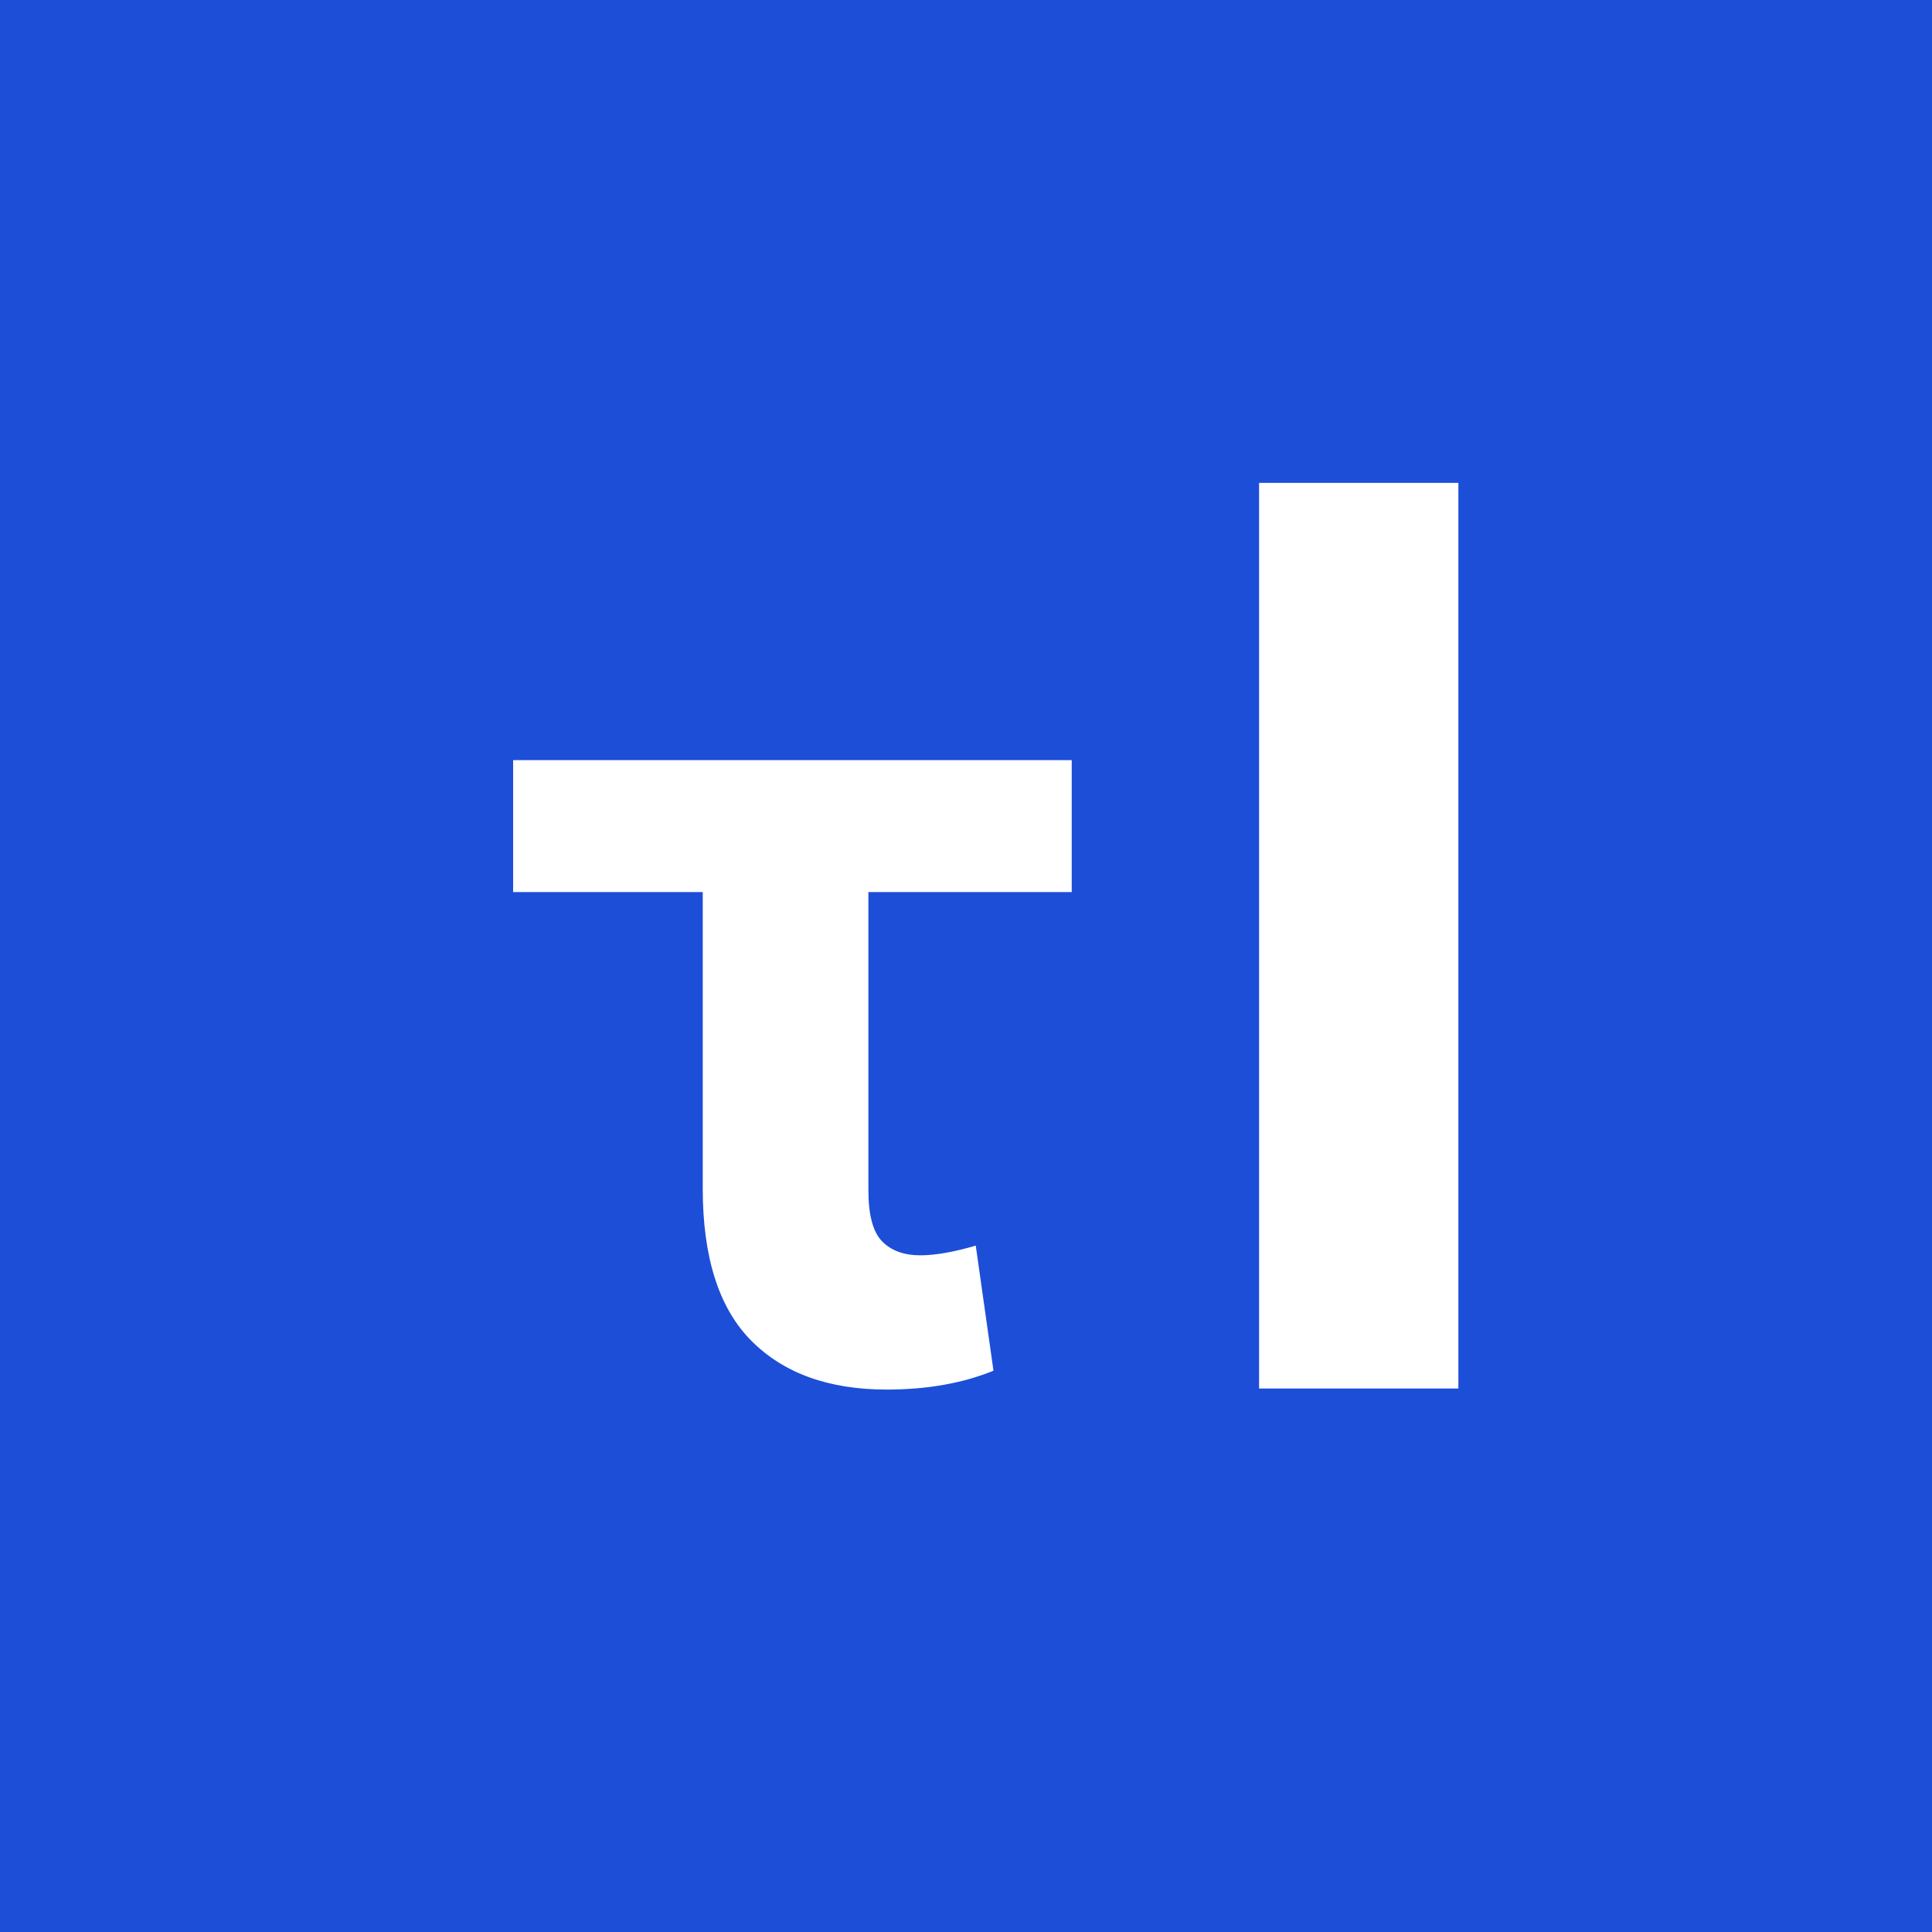
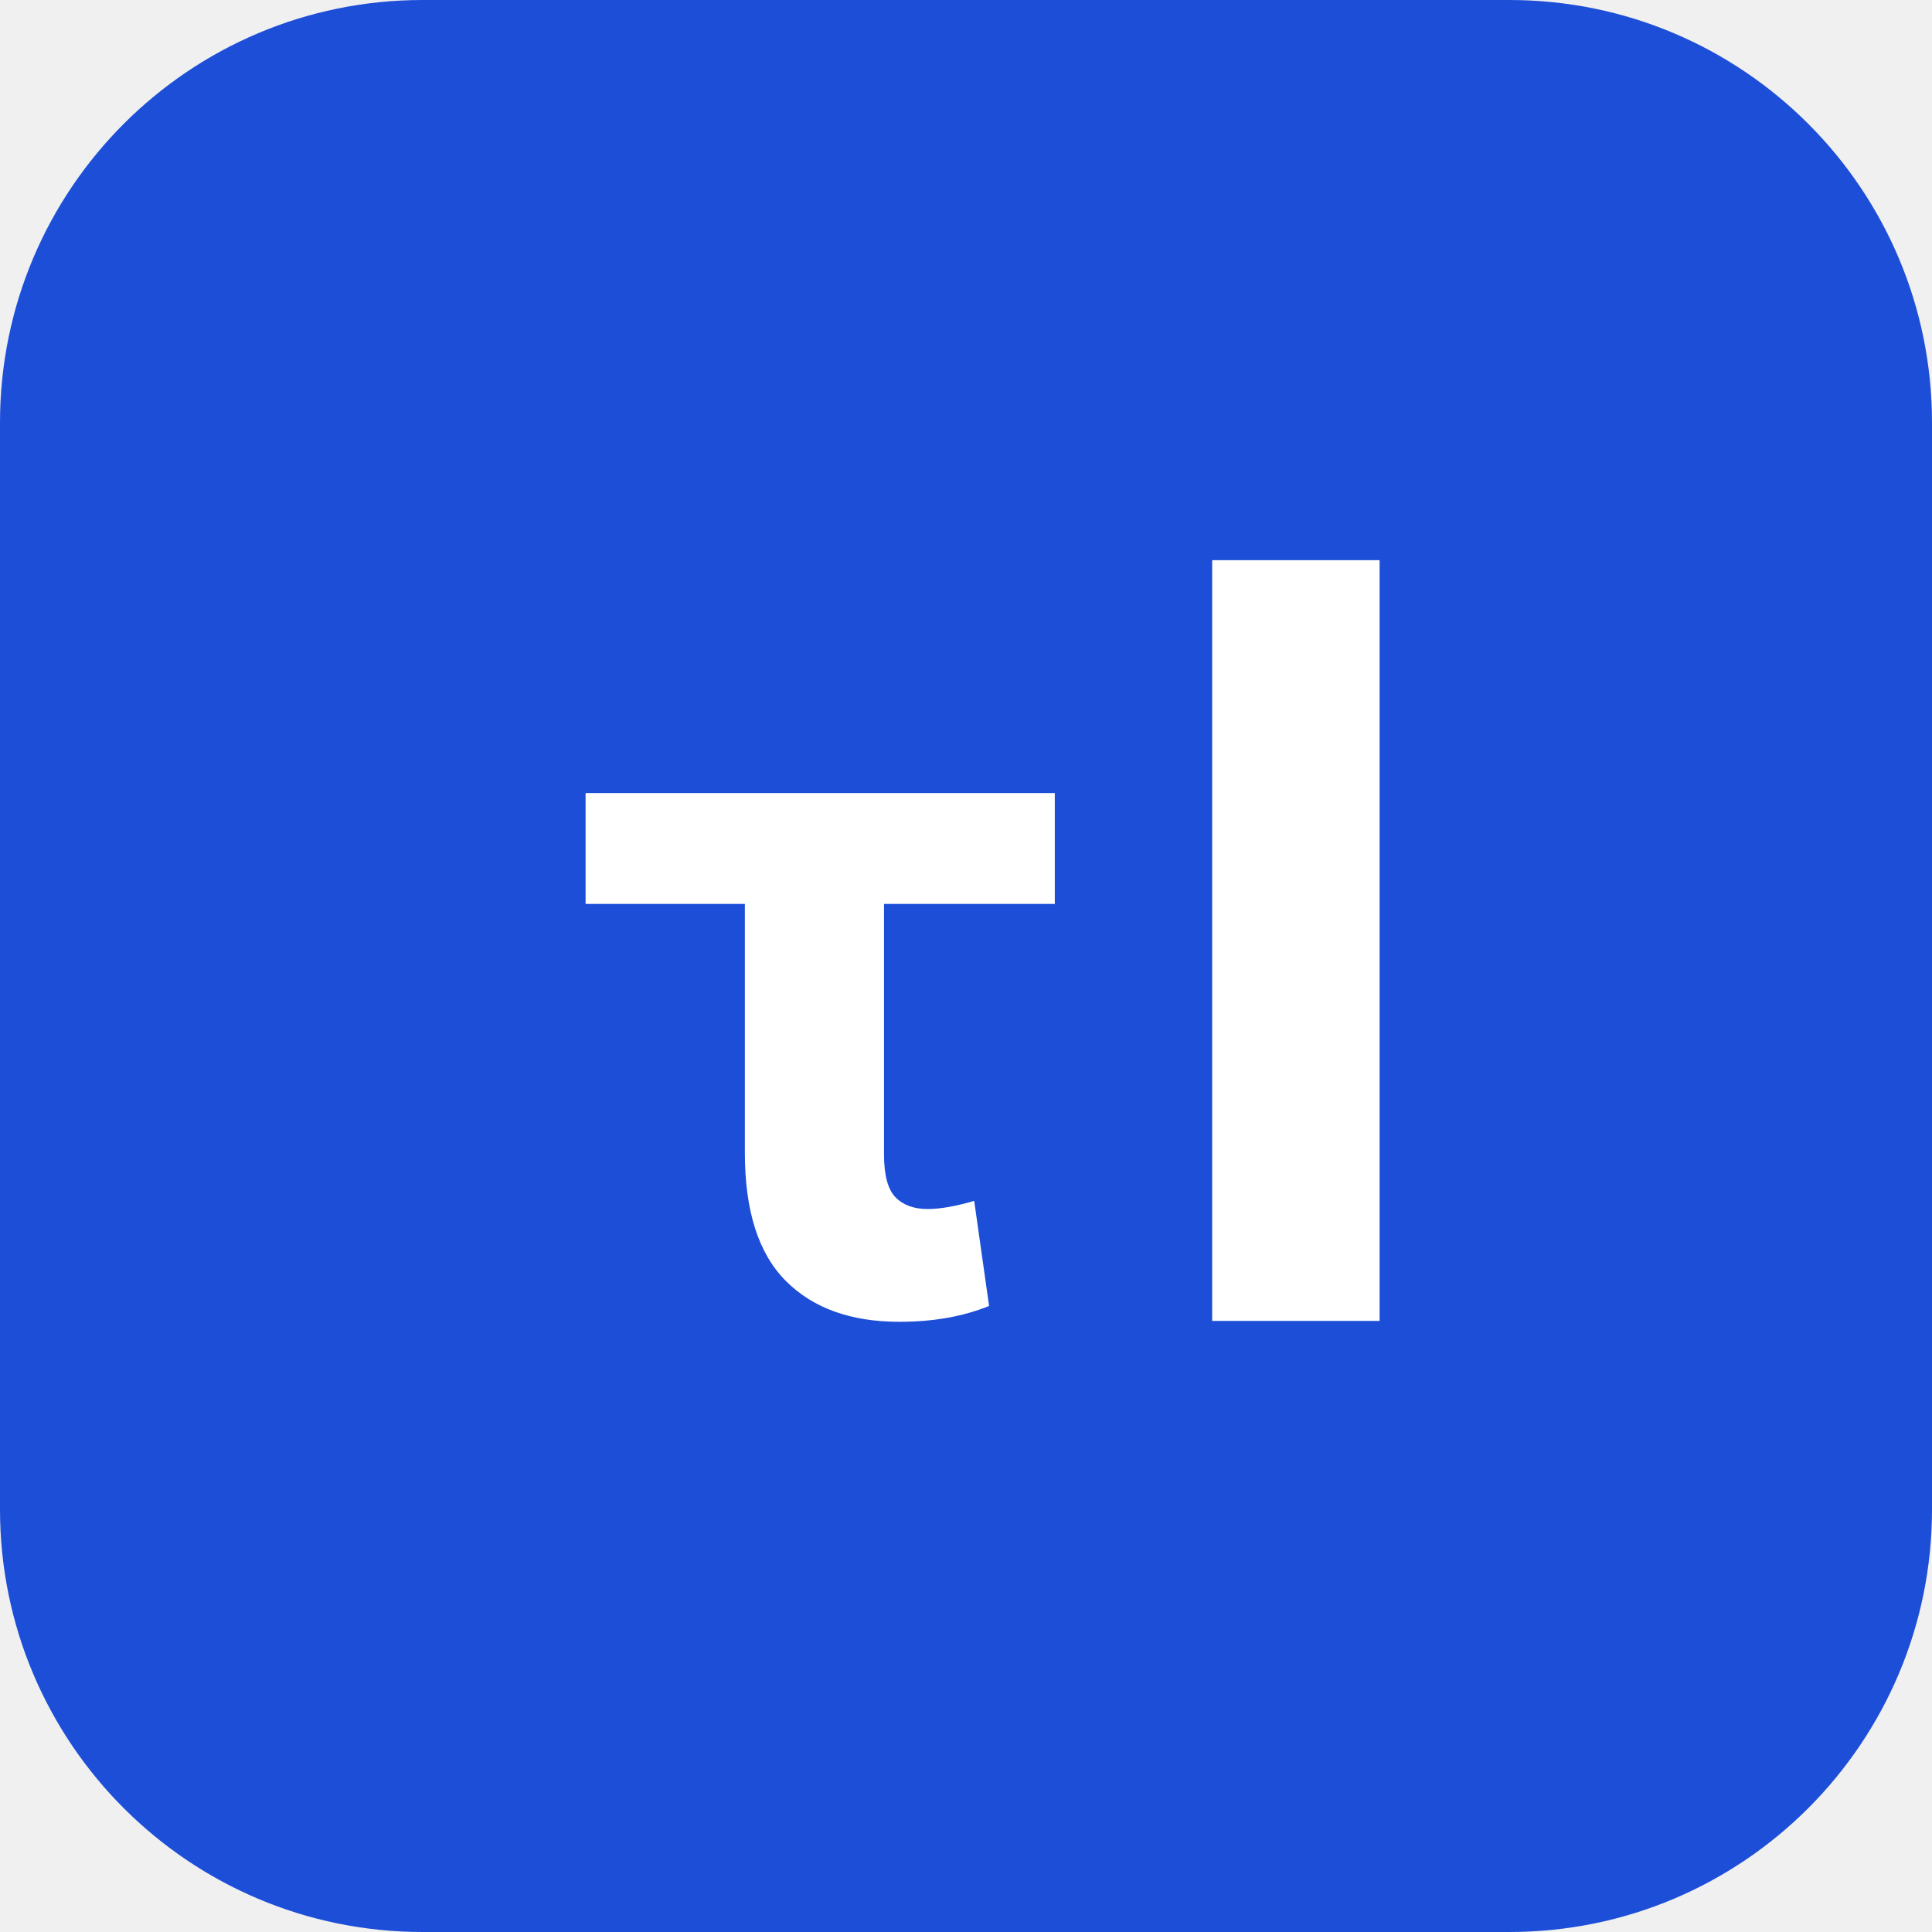
<svg xmlns="http://www.w3.org/2000/svg" width="1024" height="1024" viewBox="0 0 1024 1024" role="img" aria-label="lush icon">
-   <rect width="1024" height="1024" fill="#1d4ed8" />
-   <g fill="#ffffff">
+   <rect width="1024" height="1024" rx="224" ry="224" fill="#1d4ed8" />
+   <g fill="#ffffff" transform="translate(512 512) scale(0.84) translate(-512 -512)">
    <text x="420" y="560" font-family="ui-rounded, system-ui, -apple-system, 'SF Pro Rounded', 'SF Pro Display', 'Segoe UI', Roboto, Arial, sans-serif" font-size="620" font-weight="700" text-anchor="middle" dominant-baseline="middle">
      τ
    </text>
    <text x="720" y="560" font-family="ui-rounded, system-ui, -apple-system, 'SF Pro Rounded', 'SF Pro Display', 'Segoe UI', Roboto, Arial, sans-serif" font-size="640" font-weight="800" text-anchor="middle" dominant-baseline="middle">
      l
    </text>
  </g>
</svg>
